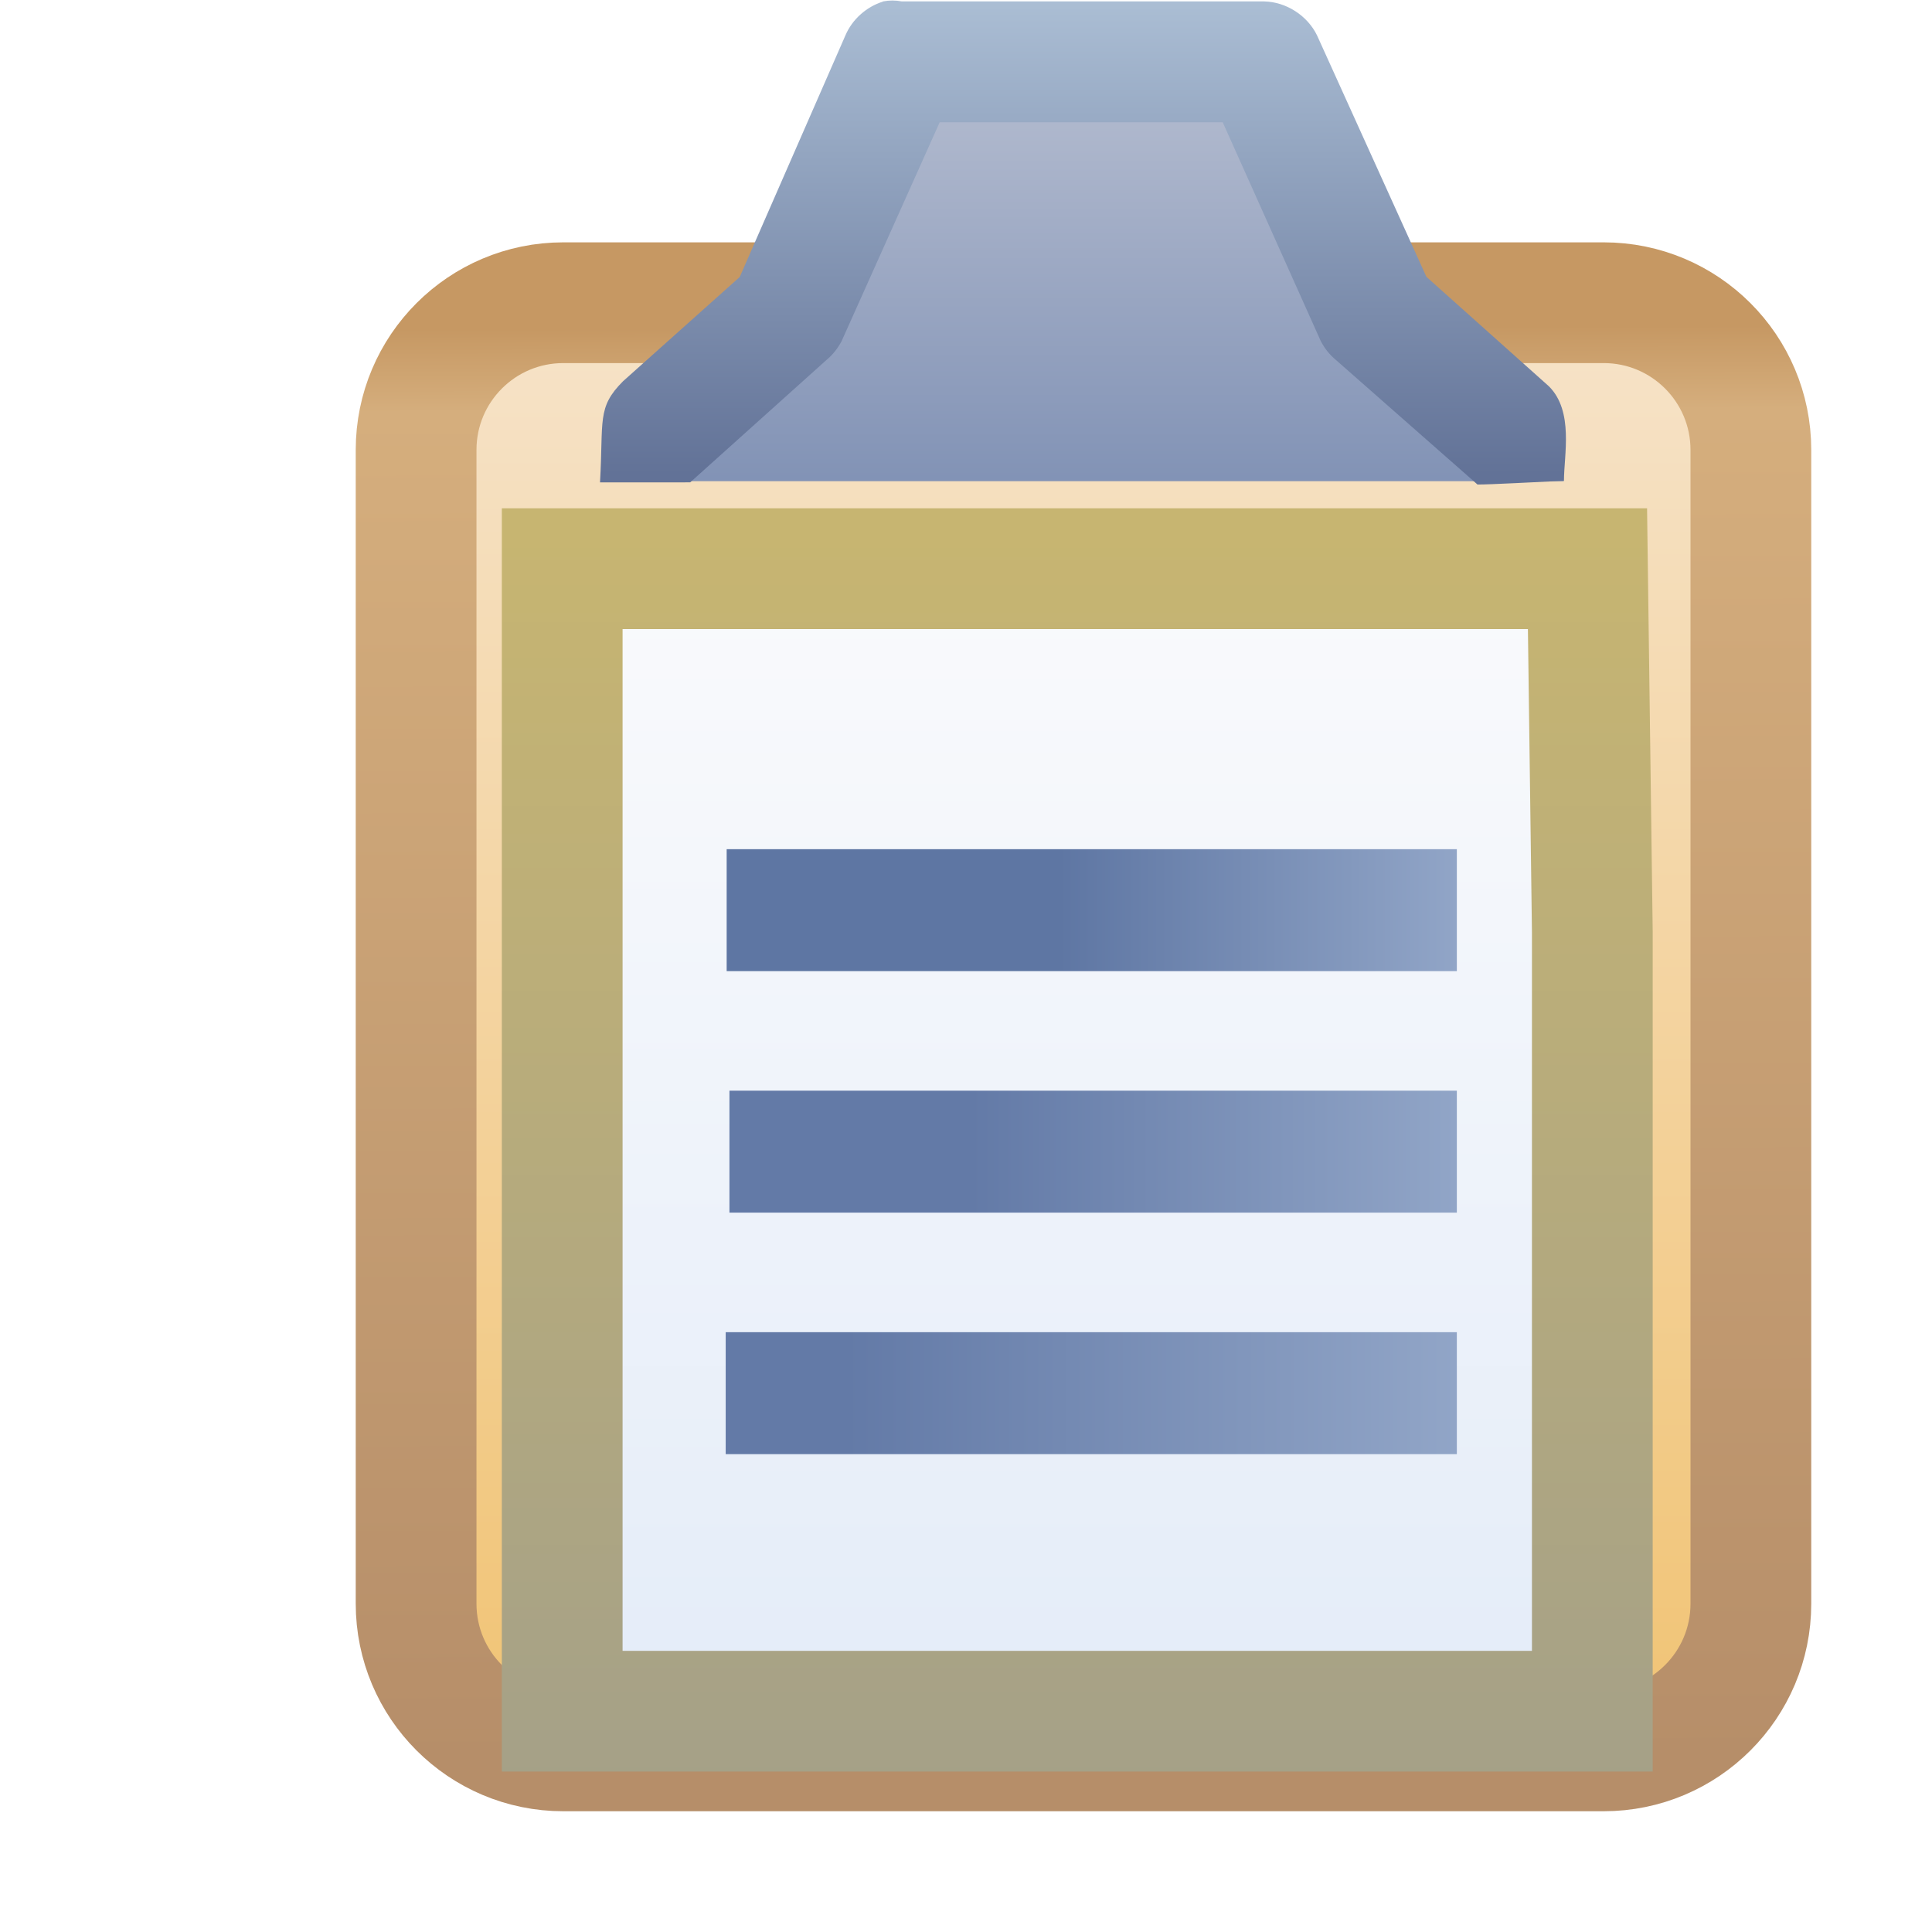
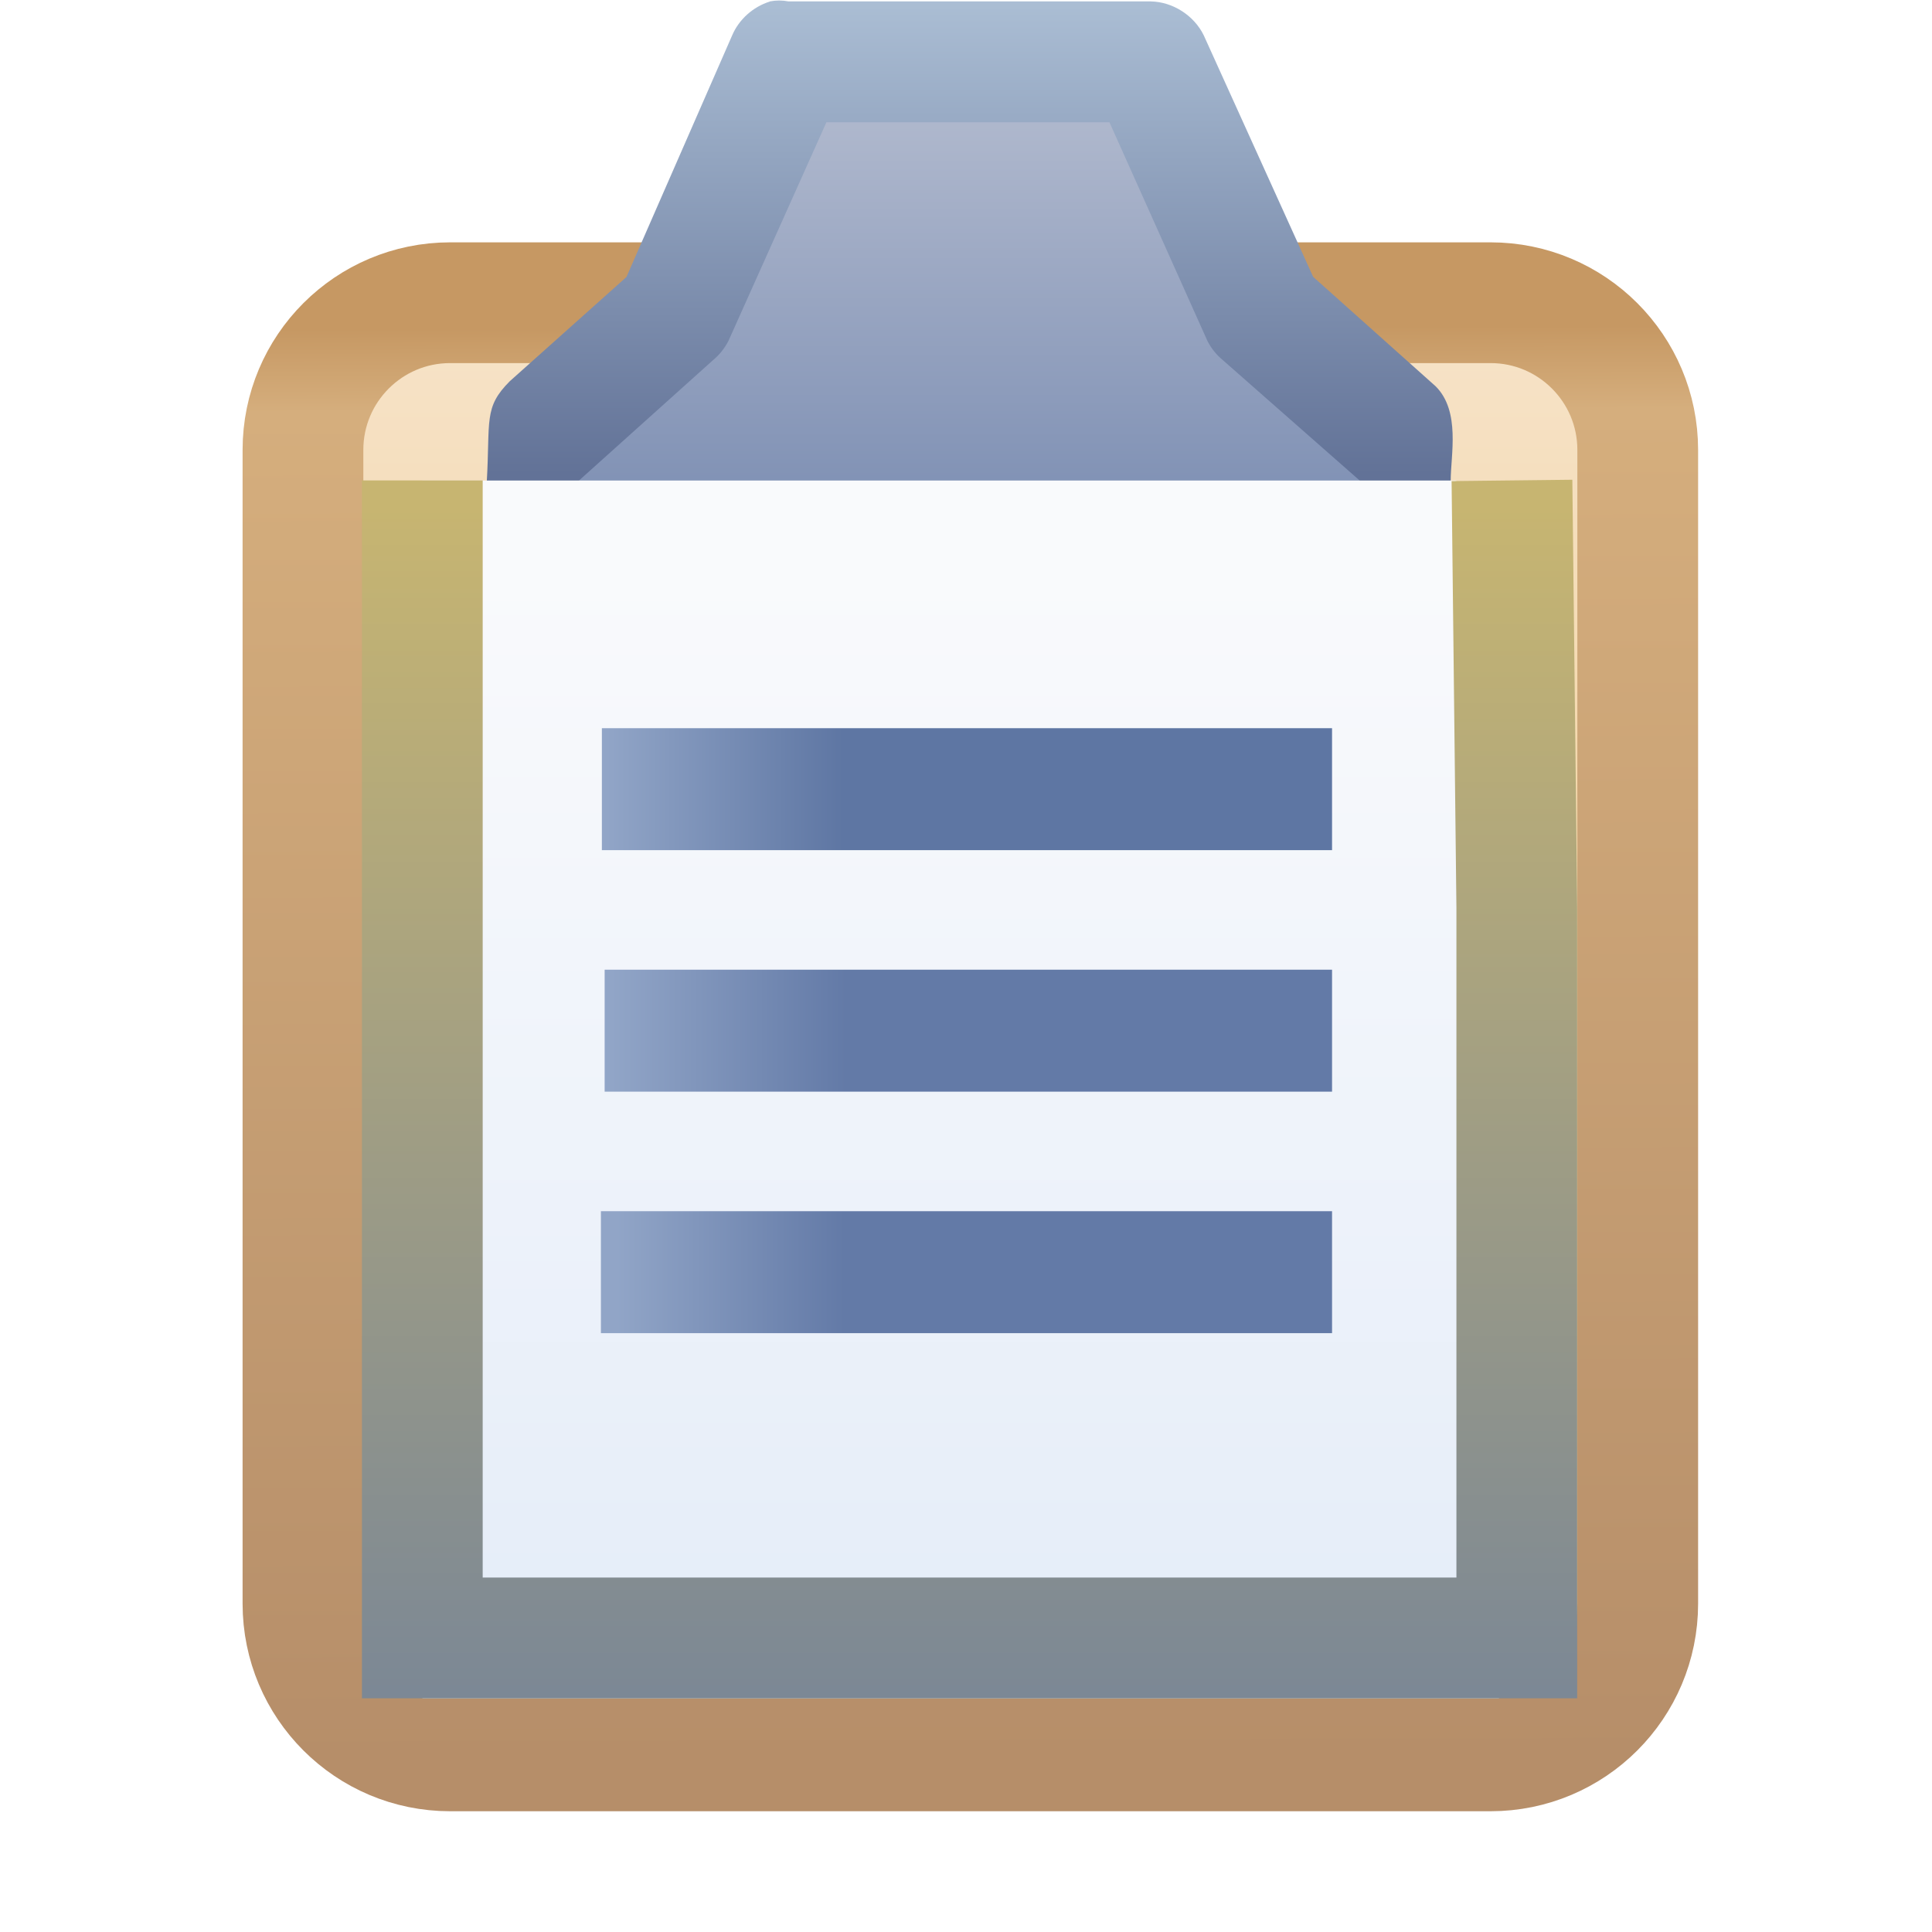
<svg xmlns="http://www.w3.org/2000/svg" xmlns:xlink="http://www.w3.org/1999/xlink" width="16" height="16" id="svg2" version="1.1">
  <defs id="defs4">
    <linearGradient id="linearGradient4845">
      <stop style="stop-color:#afb8cd;stop-opacity:1;" offset="0" id="stop4847" />
      <stop style="stop-color:#8192b5;stop-opacity:1" offset="1" id="stop4849" />
    </linearGradient>
    <linearGradient id="linearGradient4837">
      <stop style="stop-color:#acbfd5;stop-opacity:1;" offset="0" id="stop4839" />
      <stop style="stop-color:#627297;stop-opacity:1" offset="1" id="stop4841" />
    </linearGradient>
    <linearGradient id="linearGradient4784">
      <stop style="stop-color:#b68e69;stop-opacity:1" offset="0" id="stop4786" />
      <stop id="stop4792" offset="0.942" style="stop-color:#d5ae7d;stop-opacity:1" />
      <stop style="stop-color:#c69863;stop-opacity:1" offset="1" id="stop4788" />
    </linearGradient>
    <linearGradient id="linearGradient4767">
      <stop style="stop-color:#f1c373;stop-opacity:1" offset="0" id="stop4769" />
      <stop style="stop-color:#f6e3c9;stop-opacity:1" offset="1" id="stop4771" />
    </linearGradient>
-     <linearGradient xlink:href="#linearGradient4767" id="linearGradient4774" x1="-12" y1="1050.995" x2="-12" y2="1038.866" gradientUnits="userSpaceOnUse" gradientTransform="translate(21.96875,0)" />
-     <linearGradient xlink:href="#linearGradient4784" id="linearGradient4790" x1="-17.312" y1="1050.945" x2="-17.344" y2="1039.084" gradientUnits="userSpaceOnUse" gradientTransform="translate(21.96875,0)" />
-     <linearGradient xlink:href="#linearGradient4837" id="linearGradient4843" x1="-11.376" y1="1036.296" x2="-11.376" y2="1040.278" gradientUnits="userSpaceOnUse" gradientTransform="translate(21.96875,0)" />
-     <linearGradient xlink:href="#linearGradient4845" id="linearGradient4851" x1="-12.922" y1="1037.323" x2="-12.922" y2="1040.391" gradientUnits="userSpaceOnUse" gradientTransform="translate(21.96875,0)" />
+     <linearGradient xlink:href="#linearGradient4767" id="linearGradient4774" x1="-12" y1="1050.995" x2="-12" y2="1038.866" gradientUnits="userSpaceOnUse" gradientTransform="translate(21.03125,0)" />
+     <linearGradient xlink:href="#linearGradient4784" id="linearGradient4790" x1="-17.312" y1="1050.945" x2="-17.344" y2="1039.084" gradientUnits="userSpaceOnUse" gradientTransform="translate(21.03125,0)" />
+     <linearGradient xlink:href="#linearGradient4837" id="linearGradient4843" x1="-11.376" y1="1036.296" x2="-11.376" y2="1040.278" gradientUnits="userSpaceOnUse" gradientTransform="translate(21.03125,0)" />
+     <linearGradient xlink:href="#linearGradient4845" id="linearGradient4851" x1="-12.922" y1="1037.323" x2="-12.922" y2="1040.391" gradientUnits="userSpaceOnUse" gradientTransform="translate(21.03125,0)" />
    <linearGradient gradientTransform="translate(-4,-2)" gradientUnits="userSpaceOnUse" y2="1051.838" x2="9.895" y1="1039.153" x1="9.895" id="linearGradient5000-6" xlink:href="#linearGradient4994-7" />
    <linearGradient gradientTransform="translate(-4,-2)" gradientUnits="userSpaceOnUse" y2="1052.323" x2="10.545" y1="1038.578" x1="10.545" id="linearGradient4908" xlink:href="#linearGradient4902" />
-     <linearGradient gradientTransform="matrix(0.7229353,0,0,1,-13.97189,-4.125)" gradientUnits="userSpaceOnUse" y2="1047.857" x2="14" y1="1047.857" x1="7.007" id="linearGradient4871" xlink:href="#linearGradient5147" />
-     <linearGradient gradientTransform="matrix(0.5754653,0,0,1,-12.93856,-4.125)" gradientUnits="userSpaceOnUse" y2="1045.857" x2="14" y1="1045.857" x1="7.007" id="linearGradient4869" xlink:href="#linearGradient4861" />
-     <linearGradient gradientTransform="matrix(0.8257173,0,0,1,-14.69209,-4.125)" gradientUnits="userSpaceOnUse" y2="1043.857" x2="11" y1="1043.857" x1="7.007" id="linearGradient4867" xlink:href="#linearGradient4877" />
+     <linearGradient gradientTransform="matrix(0.7229353,0,0,1,-14.09689,-4.928078)" gradientUnits="userSpaceOnUse" y2="1047.857" x2="12.594" y1="1047.857" x1="15.199" id="linearGradient4871" xlink:href="#linearGradient5147" />
+     <linearGradient gradientTransform="matrix(0.5754653,0,0,1,-13.06356,-4.928078)" gradientUnits="userSpaceOnUse" y2="1045.857" x2="14" y1="1045.857" x1="17.375" id="linearGradient4869" xlink:href="#linearGradient4861" />
+     <linearGradient gradientTransform="matrix(0.8257173,0,0,1,-14.81709,-4.928078)" gradientUnits="userSpaceOnUse" y2="1043.857" x2="11.91" y1="1043.857" x1="14.286" id="linearGradient4867" xlink:href="#linearGradient4877" />
    <linearGradient id="linearGradient4861">
      <stop id="stop4863" offset="0" style="stop-color:#91a5c7;stop-opacity:1;" />
      <stop id="stop4865" offset="1" style="stop-color:#637aa7;stop-opacity:1" />
    </linearGradient>
    <linearGradient id="linearGradient4877">
      <stop style="stop-color:#91a5c7;stop-opacity:1;" offset="0" id="stop4879" />
      <stop style="stop-color:#5e76a3;stop-opacity:1" offset="1" id="stop4881" />
    </linearGradient>
    <linearGradient id="linearGradient4902">
      <stop id="stop4904" offset="0" style="stop-color:#c7b571;stop-opacity:1;" />
-       <stop id="stop4906" offset="1" style="stop-color:#9a9a8f;stop-opacity:1" />
+       <stop id="stop4906" offset="1" style="stop-color:#5e76a3;stop-opacity:1" />
    </linearGradient>
    <linearGradient id="linearGradient4994-7">
      <stop id="stop4996-7" offset="0" style="stop-color:#f9fafc;stop-opacity:1;" />
      <stop id="stop4998-4" offset="1" style="stop-color:#dce7f7;stop-opacity:1" />
    </linearGradient>
    <linearGradient id="linearGradient5147">
      <stop style="stop-color:#91a5c7;stop-opacity:1;" offset="0" id="stop5149" />
      <stop style="stop-color:#637aa7;stop-opacity:1" offset="1" id="stop5151" />
    </linearGradient>
  </defs>
  <g id="layer1" style="display:inline" transform="translate(0,-1036.362)">
-     <rect style="fill:url(#linearGradient4774);fill-opacity:1;stroke:url(#linearGradient4790);stroke-width:1;stroke-linecap:butt;stroke-linejoin:miter;stroke-miterlimit:4;stroke-opacity:1;stroke-dasharray:none;stroke-dashoffset:0" id="rect3997" width="11.054" height="11.993" x="3.446" y="1038.869" rx="1.219" ry="1.219" />
-     <path style="fill:url(#linearGradient4851);fill-opacity:1;stroke:none" d="m 4.984,1040.347 1.531,-1.367 0.938,-2.117 1.5,0 1.5,0 0.953,2.117 1.547,1.367" id="path4794" />
-     <path style="font-size:medium;font-style:normal;font-variant:normal;font-weight:normal;font-stretch:normal;text-indent:0;text-align:start;text-decoration:none;line-height:normal;letter-spacing:normal;word-spacing:normal;text-transform:none;direction:ltr;block-progression:tb;writing-mode:lr-tb;text-anchor:start;baseline-shift:baseline;color:#000000;fill:url(#linearGradient4843);fill-opacity:1;fill-rule:nonzero;stroke:none;stroke-width:1px;marker:none;visibility:visible;display:inline;overflow:visible;enable-background:accumulate;font-family:Sans;-inkscape-font-specification:Sans" d="m 7.313,1036.375 c -0.138,0.043 -0.256,0.148 -0.312,0.281 l -0.875,2 -0.966,0.863 c -0.219,0.219 -0.161,0.325 -0.191,0.838 0.205,0 0.485,0 0.747,-3e-4 l 1.129,-1.014 c 0.052,-0.043 0.094,-0.097 0.125,-0.156 l 0.812,-1.812 1.188,0 1.156,0 0.812,1.812 c 0.031,0.06 0.073,0.113 0.125,0.156 l 1.173,1.032 c 0.114,0 0.472,-0.02 0.716,-0.031 0,-0.213 0.083,-0.575 -0.124,-0.782 l -1.015,-0.907 -0.906,-2 c -0.08,-0.164 -0.255,-0.277 -0.438,-0.281 l -1.5,0 -1.5,0 c -0.052,-0.01 -0.105,-0.01 -0.156,0 z" id="path4794-5" />
-     <g style="display:inline" id="layer1-3" transform="translate(3.158915,4.167605)">
-       <path id="rect4001-3" d="m 1.497,1036.904 8.156,0 0.759,3.007 0,6.548 -8.915,0 z" style="fill:url(#linearGradient5000-6);fill-opacity:1;stroke:none;display:inline" />
-       <path id="rect4001" d="m 1.497,1036.904 8.491,0 0.04,3.007 0,6.455 -8.531,0 z" style="fill:none;stroke:url(#linearGradient4908);stroke-width:1;stroke-linecap:butt;stroke-linejoin:miter;stroke-miterlimit:4;stroke-opacity:1;stroke-dashoffset:0" />
-       <rect y="1039.227" x="-8.906" height="1.01" width="6.047" id="rect4001-1" style="display:inline;fill:url(#linearGradient4867);fill-opacity:1;stroke:none" transform="scale(-1,1)" />
-       <rect y="1041.227" x="-8.906" height="1.01" width="6.024" id="rect4001-1-7" style="display:inline;fill:url(#linearGradient4869);fill-opacity:1;stroke:none" transform="scale(-1,1)" />
-       <rect y="1043.227" x="-8.906" height="1.01" width="6.055" id="rect4001-1-7-4" style="display:inline;fill:url(#linearGradient4871);fill-opacity:1;stroke:none" transform="scale(-1,1)" />
+     <rect style="fill:url(#linearGradient4774);fill-opacity:1;stroke:url(#linearGradient4790);stroke-width:1;stroke-linecap:butt;stroke-linejoin:miter;stroke-miterlimit:4;stroke-dasharray:none;stroke-dashoffset:0;stroke-opacity:1" id="rect3997" width="11.054" height="11.993" x="2.509" y="1038.869" rx="1.219" ry="1.219" />
+     <path style="fill:url(#linearGradient4851);fill-opacity:1;stroke:none" d="m 4.047,1040.347 1.531,-1.367 0.938,-2.117 1.5,0 1.5,0 0.953,2.117 1.547,1.367" id="path4794" />
+     <path style="color:#000000;font-style:normal;font-variant:normal;font-weight:normal;font-stretch:normal;font-size:medium;line-height:normal;font-family:Sans;text-indent:0;text-align:start;text-decoration:none;text-decoration-line:none;letter-spacing:normal;word-spacing:normal;text-transform:none;direction:ltr;block-progression:tb;writing-mode:lr-tb;baseline-shift:baseline;text-anchor:start;display:inline;overflow:visible;visibility:visible;fill:url(#linearGradient4843);fill-opacity:1;fill-rule:nonzero;stroke:none;stroke-width:1px;marker:none;enable-background:accumulate" d="m 6.375,1036.375 c -0.138,0.043 -0.256,0.148 -0.312,0.281 l -0.875,2 -0.966,0.863 c -0.219,0.219 -0.161,0.325 -0.191,0.838 0.205,0 0.485,0 0.747,-3e-4 l 1.129,-1.014 c 0.052,-0.043 0.094,-0.097 0.125,-0.156 l 0.812,-1.812 1.188,0 1.156,0 0.812,1.812 c 0.031,0.06 0.073,0.113 0.125,0.156 l 1.173,1.032 c 0.114,0 0.472,-0.02 0.716,-0.031 0,-0.213 0.083,-0.575 -0.124,-0.782 l -1.015,-0.907 -0.906,-2 c -0.08,-0.164 -0.255,-0.277 -0.438,-0.281 l -1.5,0 -1.5,0 c -0.052,-0.01 -0.105,-0.01 -0.156,0 z" id="path4794-5" />
+     <g style="display:inline" id="layer1-3" transform="translate(2.000444,3.968731)">
+       <path id="rect4001-3" d="m 1.497,1036.373 8.563,0 0.353,3.537 0,6.548 -8.915,0 z" style="display:inline;fill:url(#linearGradient5000-6);fill-opacity:1;stroke:none" />
+       <path id="rect4001" d="m 10.521,1036.372 0.04,3.538 0,6.048 -9.064,0 1e-6,-9.586" style="fill:none;stroke:url(#linearGradient4908);stroke-width:1;stroke-linecap:butt;stroke-linejoin:miter;stroke-miterlimit:4;stroke-dashoffset:0;stroke-opacity:1" />
+       <rect y="1038.424" x="-9.031" height="1.01" width="6.047" id="rect4001-1" style="display:inline;fill:url(#linearGradient4867);fill-opacity:1;stroke:none" transform="scale(-1,1)" />
+       <rect y="1040.424" x="-9.031" height="1.01" width="6.024" id="rect4001-1-7" style="display:inline;fill:url(#linearGradient4869);fill-opacity:1;stroke:none" transform="scale(-1,1)" />
+       <rect y="1042.424" x="-9.031" height="1.01" width="6.055" id="rect4001-1-7-4" style="display:inline;fill:url(#linearGradient4871);fill-opacity:1;stroke:none" transform="scale(-1,1)" />
    </g>
  </g>
</svg>
